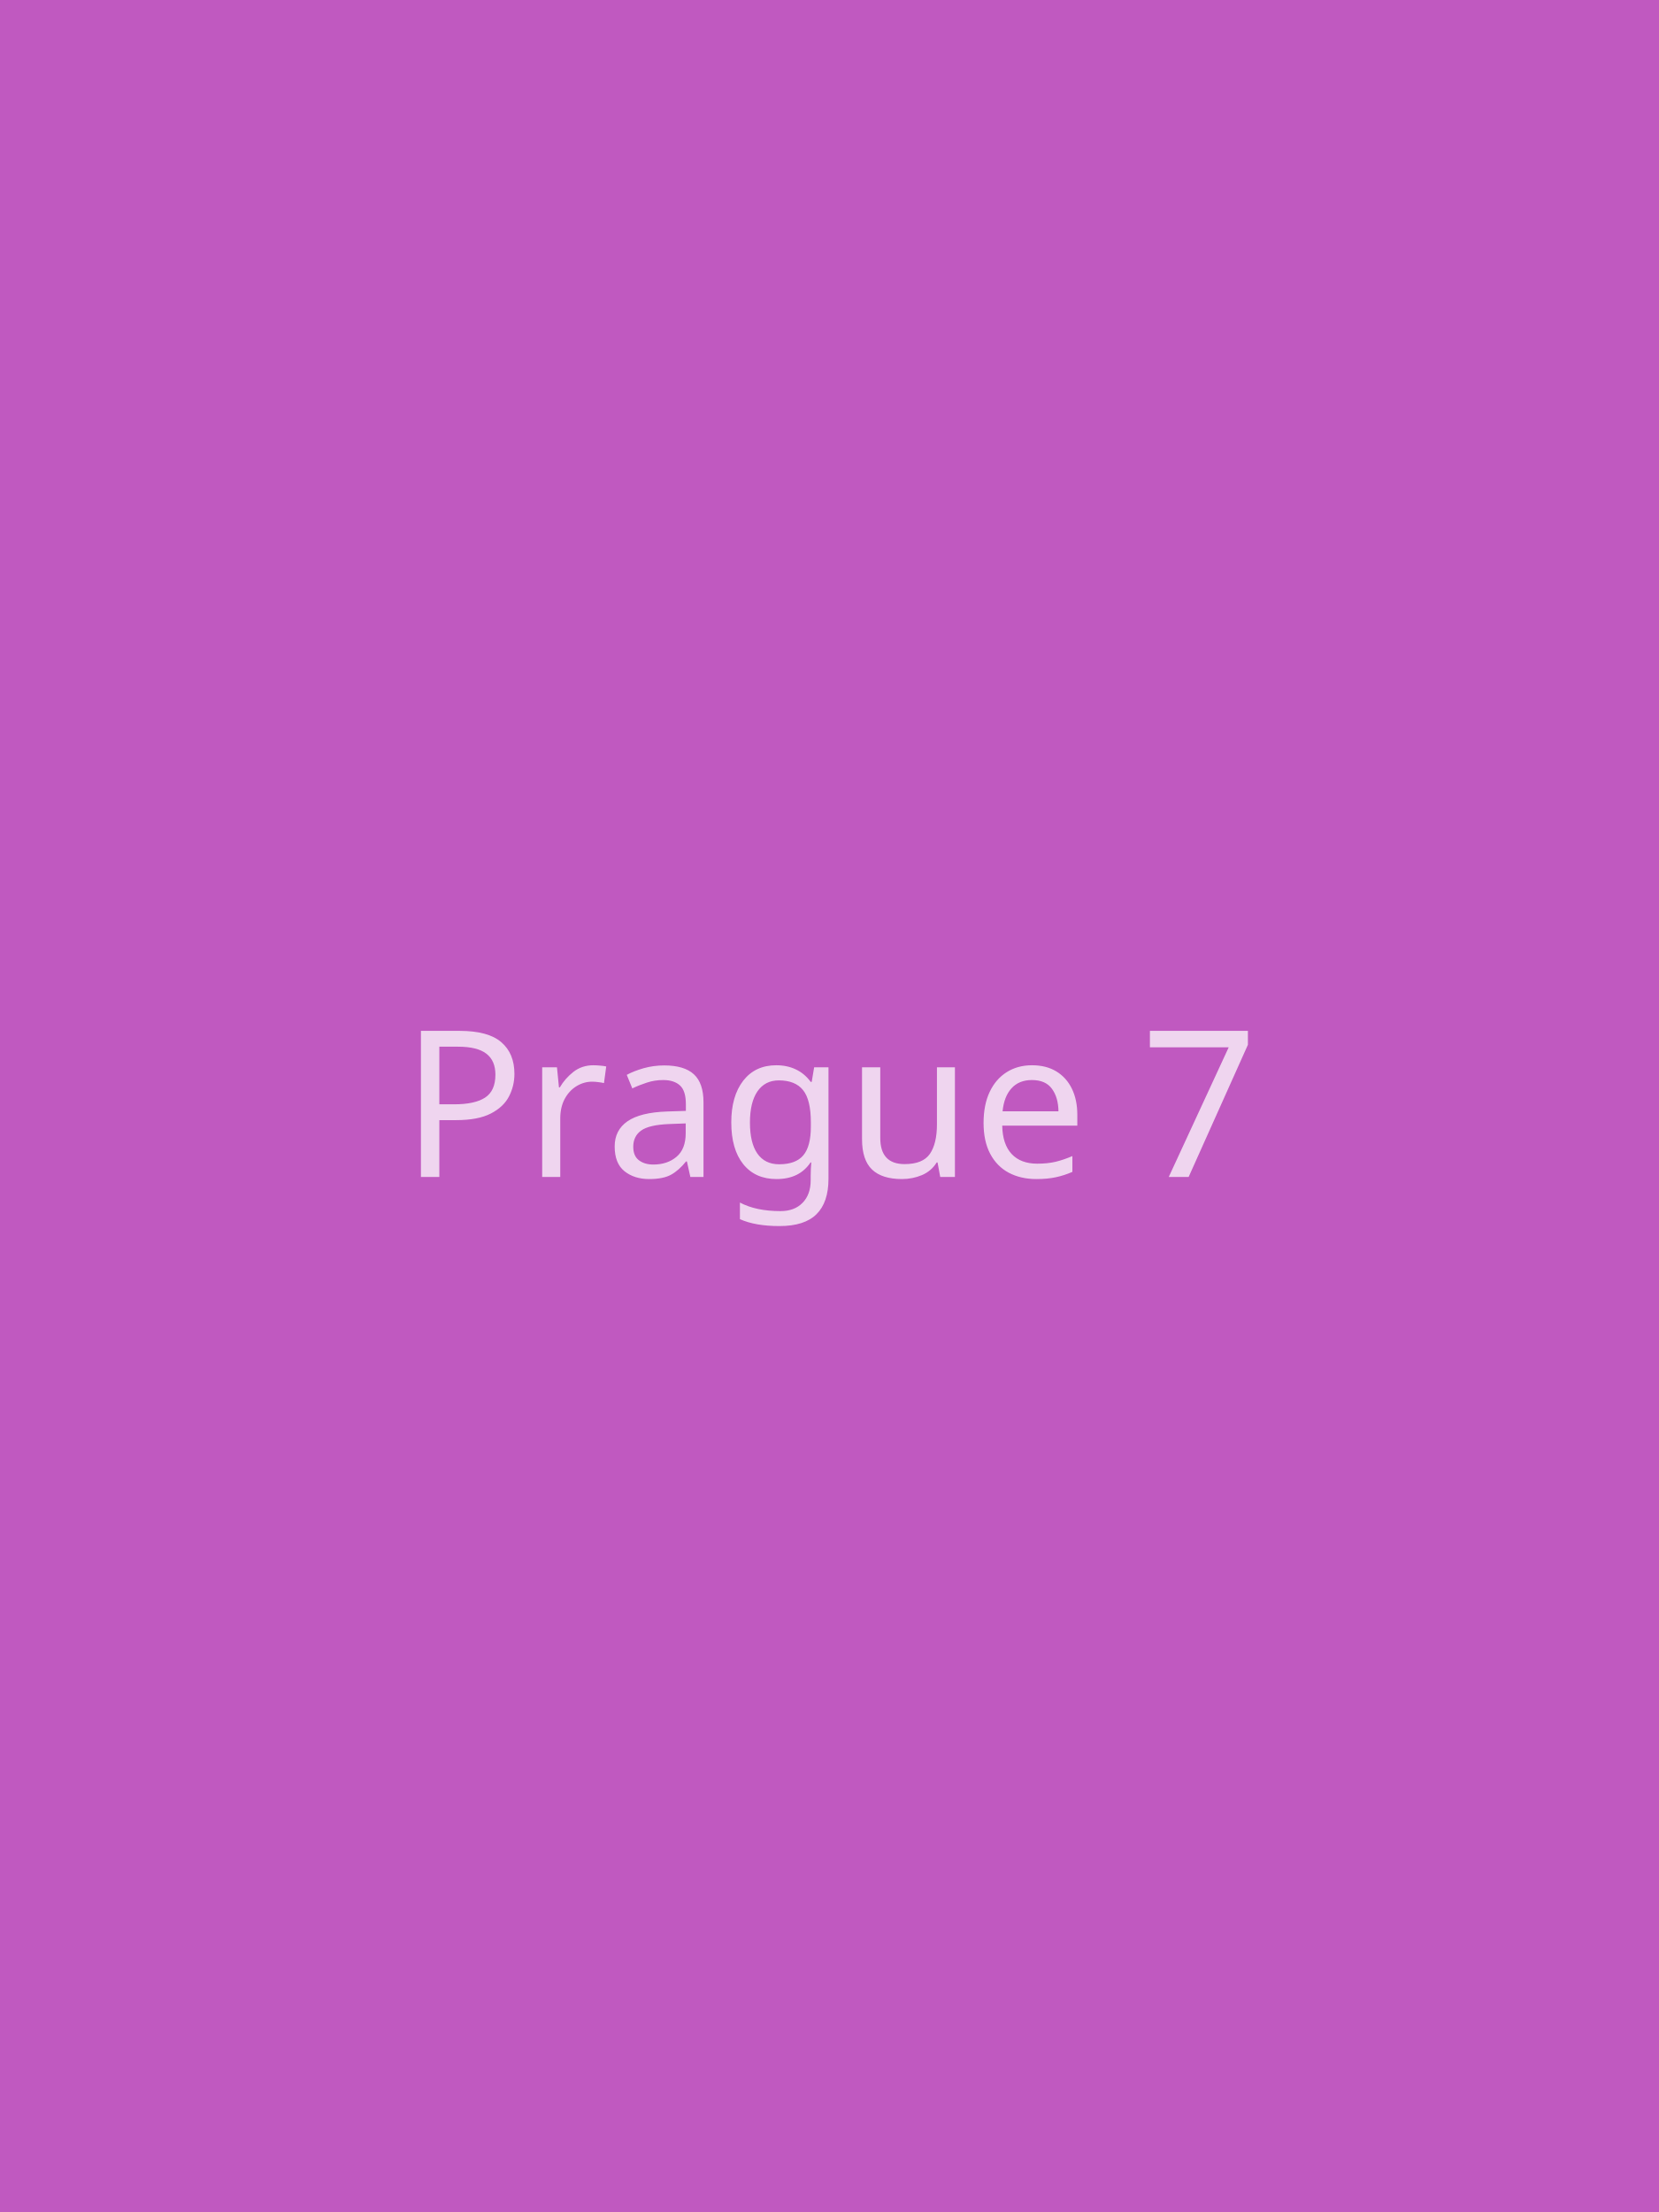
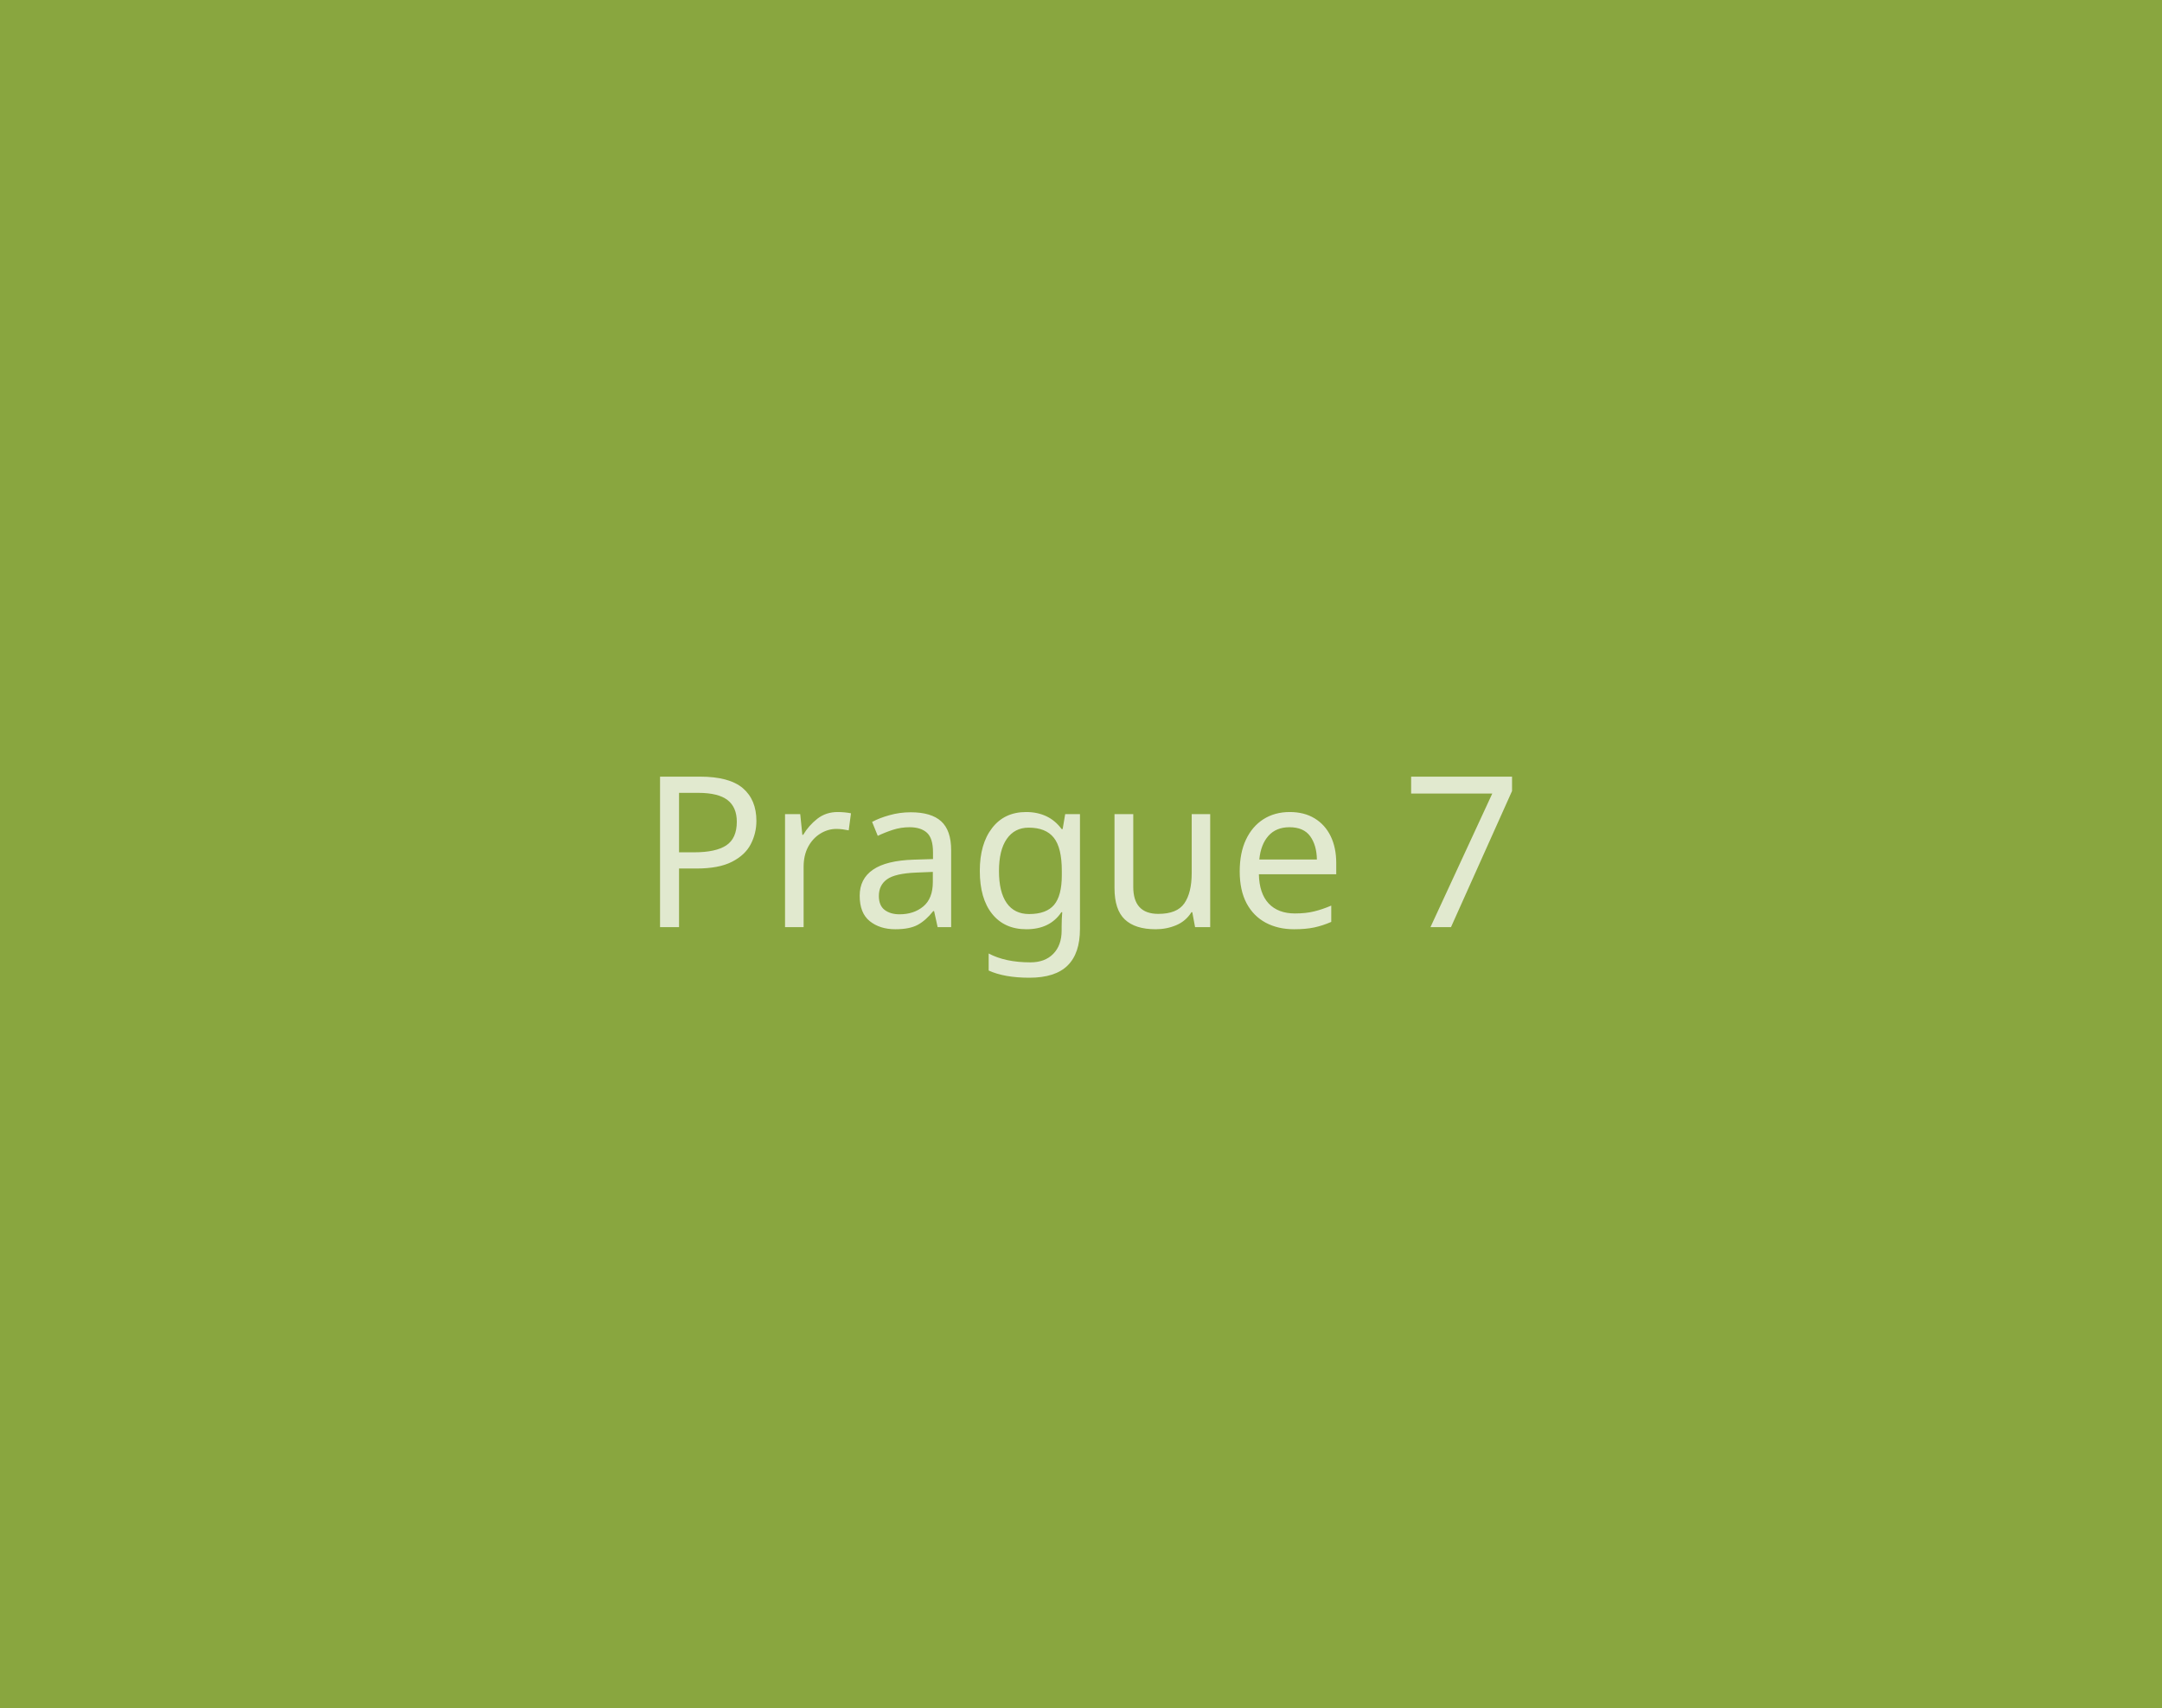
- <svg xmlns="http://www.w3.org/2000/svg" width="300" height="400" viewBox="0 0 300 400">
-   <rect width="300" height="400" fill="#c059c0" />
-   <text x="50%" y="50%" fill="#ffffff" fill-opacity="0.75" font-family="sans-serif" font-size="37" text-anchor="middle" dominant-baseline="middle">Prague 7</text>
+ <svg xmlns="http://www.w3.org/2000/svg" width="400" height="316" viewBox="0 0 400 316">
+   <rect width="400" height="316" fill="#89a63f" />
+   <text x="50%" y="50%" fill="#ffffff" fill-opacity="0.75" font-family="sans-serif" font-size="39" text-anchor="middle" dominant-baseline="middle">Prague 7</text>
</svg>
